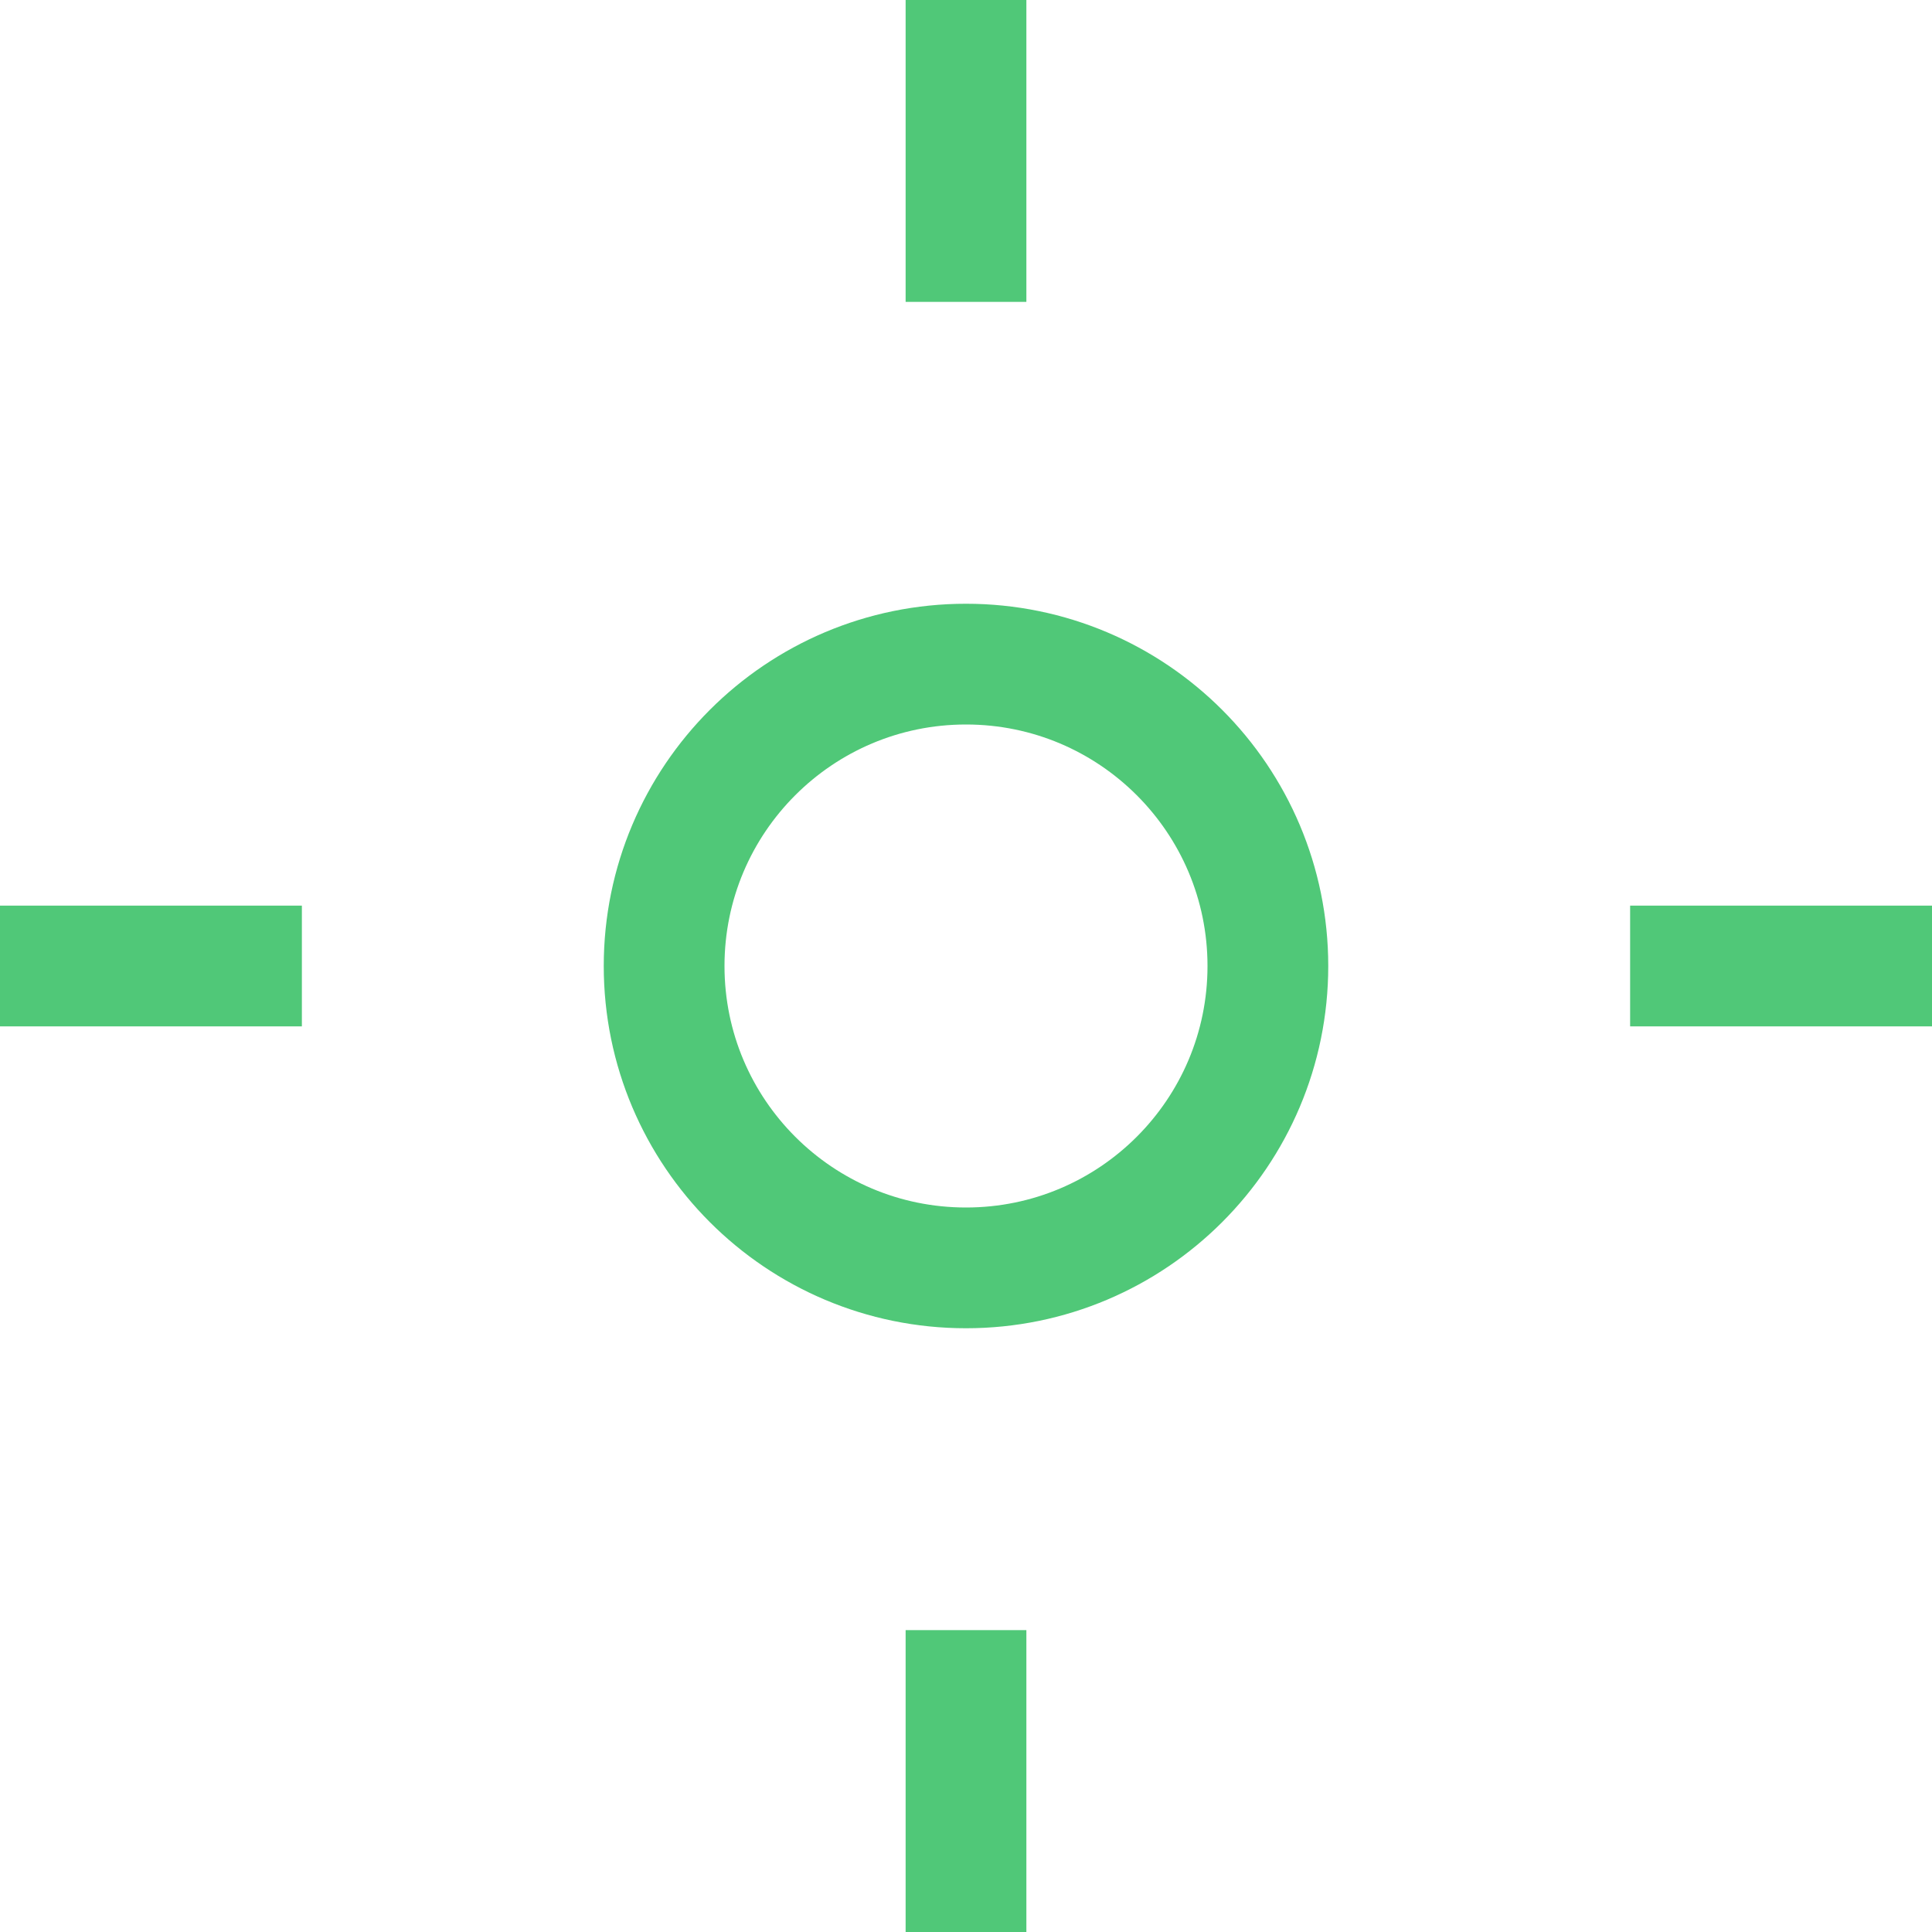
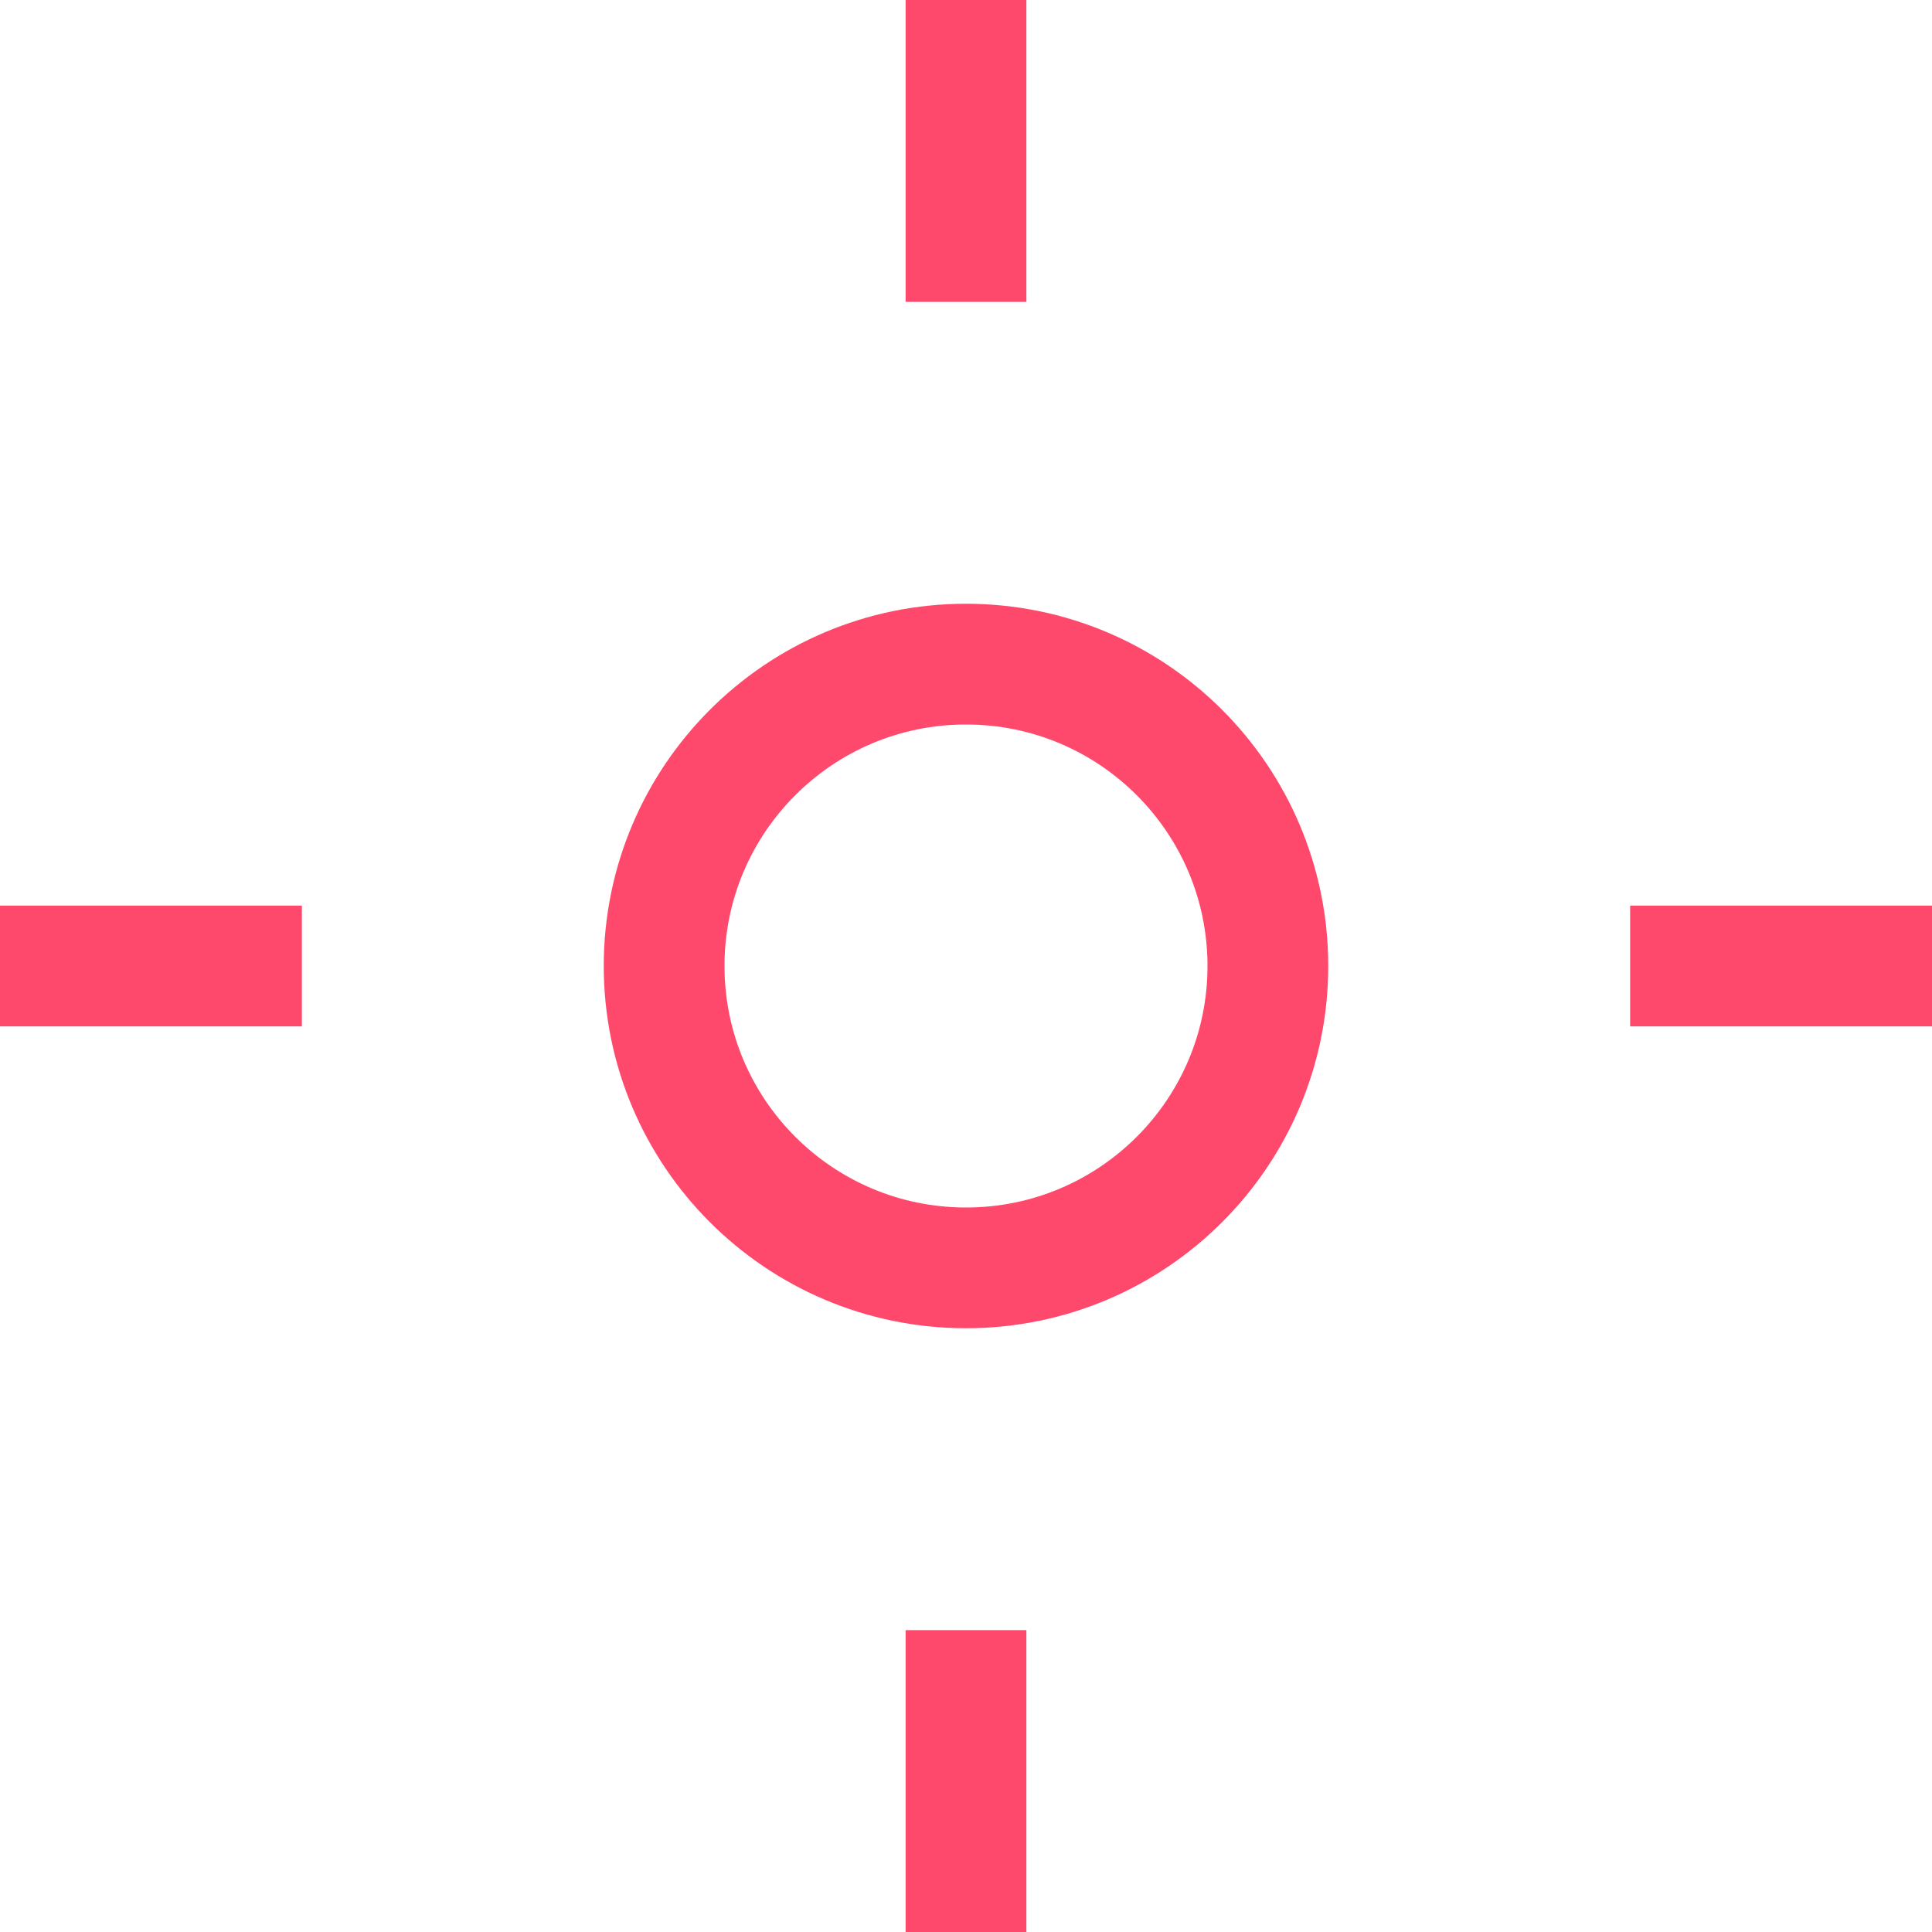
<svg xmlns="http://www.w3.org/2000/svg" viewBox="0 0 64 64" width="32" height="32">
-   <circle cx="32" cy="32" r="10" stroke="#50C878" stroke-width="4" fill="none" />
-   <line x1="32" y1="0" x2="32" y2="10" stroke="#50C878" stroke-width="4" />
-   <line x1="32" y1="54" x2="32" y2="64" stroke="#50C878" stroke-width="4" />
-   <line x1="0" y1="32" x2="10" y2="32" stroke="#50C878" stroke-width="4" />
-   <line x1="54" y1="32" x2="64" y2="32" stroke="#50C878" stroke-width="4" />
+   <circle cx="32" cy="32" r="10" stroke="#ff496c" stroke-width="4" fill="none" />
+   <line x1="32" y1="0" x2="32" y2="10" stroke="#ff496c" stroke-width="4" />
+   <line x1="32" y1="54" x2="32" y2="64" stroke="#ff496c" stroke-width="4" />
+   <line x1="0" y1="32" x2="10" y2="32" stroke="#ff496c" stroke-width="4" />
+   <line x1="54" y1="32" x2="64" y2="32" stroke="#ff496c" stroke-width="4" />
</svg>
